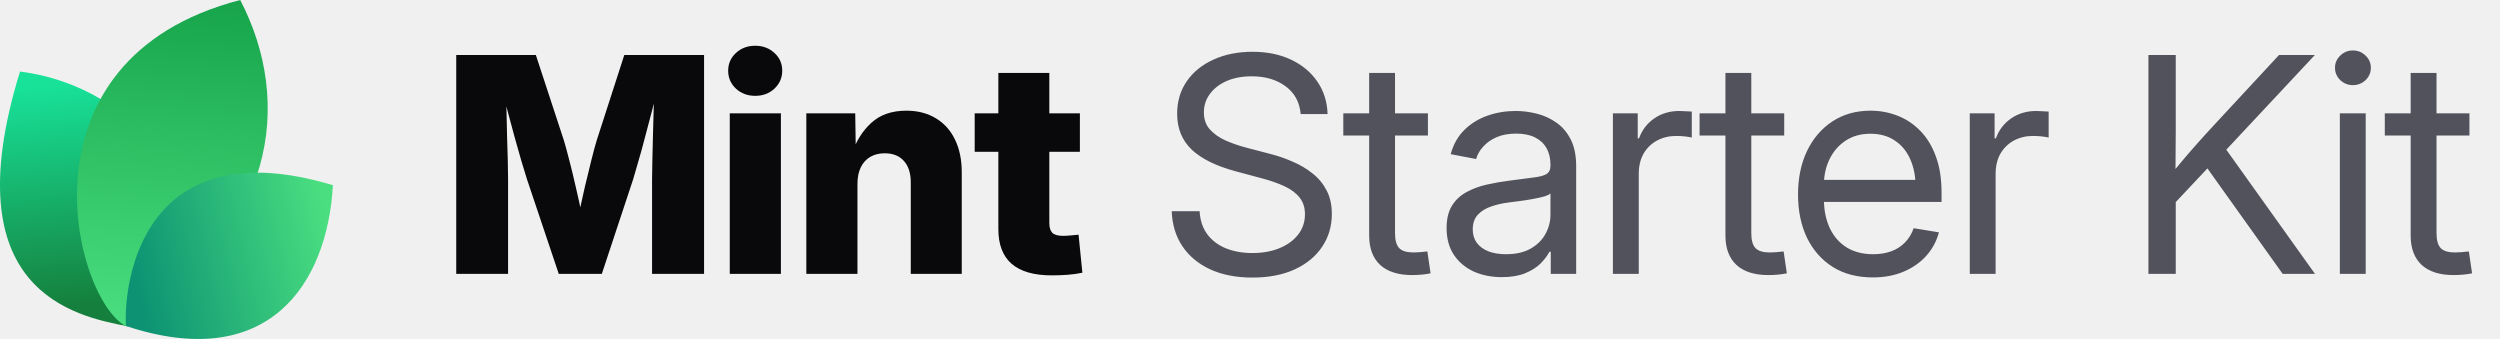
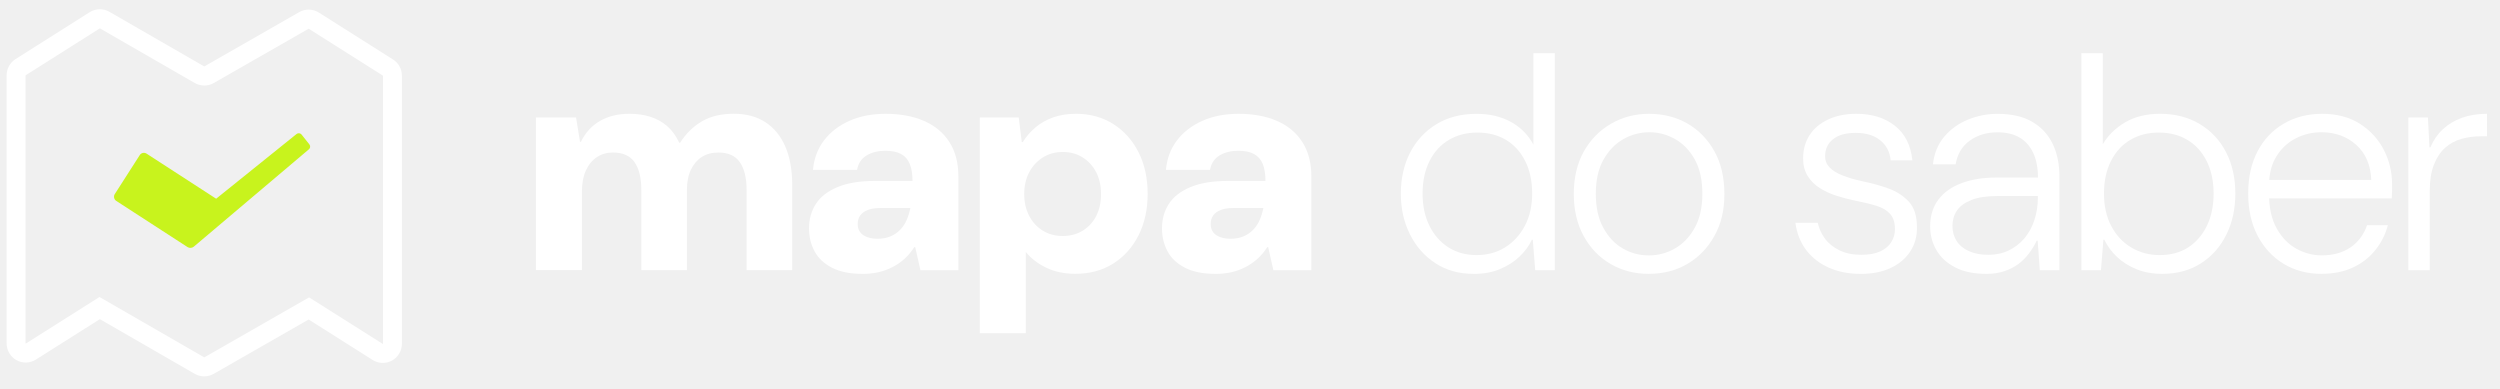
- <svg xmlns="http://www.w3.org/2000/svg" width="177" height="24" viewBox="0 0 177 24" fill="none">
-   <path d="M9.061 23.108C5.268 22.377 -3.391 20.627 1.417 5.064C9.634 6.099 16.973 14.064 9.061 23.108Z" fill="url(#paint0_linear_17557_2020)" />
-   <path d="M8.919 23.094C5.276 21.222 0.784 4.209 17.007 0C20.757 7.193 19.621 16.545 8.919 23.094Z" fill="url(#paint1_linear_17557_2020)" />
-   <path d="M8.914 23.079C8.735 19.882 10.159 9.085 23.57 13.111C23.181 20.123 18.984 26.418 8.914 23.079Z" fill="url(#paint2_linear_17557_2020)" />
-   <path d="M32.301 19.392V3.894H37.938L39.925 9.948C40.036 10.315 40.164 10.787 40.31 11.362C40.462 11.938 40.611 12.552 40.757 13.204C40.91 13.855 41.048 14.483 41.173 15.086C41.305 15.682 41.412 16.192 41.495 16.615H40.695C40.771 16.192 40.871 15.682 40.996 15.086C41.128 14.49 41.267 13.866 41.412 13.214C41.565 12.562 41.714 11.948 41.86 11.373C42.005 10.79 42.133 10.315 42.244 9.948L44.2 3.894H49.848V19.392H46.166V12.704C46.166 12.357 46.173 11.917 46.187 11.383C46.2 10.849 46.214 10.27 46.228 9.646C46.249 9.022 46.266 8.391 46.28 7.753C46.301 7.115 46.311 6.519 46.311 5.964H46.623C46.485 6.561 46.332 7.181 46.166 7.826C45.999 8.471 45.833 9.102 45.666 9.719C45.507 10.336 45.351 10.901 45.198 11.414C45.053 11.928 44.928 12.357 44.824 12.704L42.608 19.392H39.561L37.314 12.704C37.203 12.357 37.072 11.928 36.919 11.414C36.773 10.901 36.614 10.34 36.441 9.729C36.274 9.112 36.104 8.481 35.931 7.836C35.764 7.192 35.608 6.567 35.463 5.964H35.827C35.834 6.512 35.844 7.105 35.858 7.743C35.872 8.374 35.886 9.005 35.9 9.636C35.92 10.26 35.938 10.839 35.952 11.373C35.965 11.907 35.972 12.351 35.972 12.704V19.392H32.301ZM51.668 19.392V8.024H55.288V19.392H51.668ZM53.468 6.786C52.927 6.786 52.473 6.616 52.105 6.276C51.738 5.93 51.554 5.507 51.554 5.007C51.554 4.508 51.738 4.088 52.105 3.749C52.473 3.409 52.927 3.239 53.468 3.239C54.009 3.239 54.463 3.409 54.83 3.749C55.198 4.082 55.382 4.501 55.382 5.007C55.382 5.507 55.198 5.93 54.83 6.276C54.463 6.616 54.009 6.786 53.468 6.786ZM60.708 13.027V19.392H57.088V8.024H60.551L60.593 10.967H60.281C60.593 10.024 61.061 9.268 61.685 8.7C62.309 8.124 63.138 7.836 64.171 7.836C64.975 7.836 65.672 8.017 66.262 8.377C66.851 8.731 67.302 9.234 67.614 9.885C67.933 10.537 68.092 11.307 68.092 12.194V19.392H64.483V12.912C64.483 12.26 64.32 11.754 63.994 11.394C63.675 11.033 63.221 10.853 62.632 10.853C62.25 10.853 61.914 10.936 61.623 11.102C61.332 11.269 61.106 11.515 60.947 11.841C60.787 12.16 60.708 12.555 60.708 13.027ZM76.456 8.024V10.749H69.008V8.024H76.456ZM70.683 5.163H74.292V15.783C74.292 16.102 74.361 16.334 74.5 16.48C74.646 16.625 74.899 16.698 75.259 16.698C75.405 16.698 75.596 16.688 75.831 16.667C76.074 16.646 76.251 16.629 76.362 16.615L76.632 19.309C76.313 19.378 75.963 19.427 75.582 19.455C75.207 19.482 74.836 19.496 74.469 19.496C73.2 19.496 72.25 19.222 71.619 18.674C70.995 18.127 70.683 17.308 70.683 16.22V5.163Z" fill="#09090B" />
-   <path d="M88.667 19.652C87.523 19.652 86.528 19.458 85.682 19.07C84.843 18.681 84.188 18.137 83.716 17.437C83.245 16.736 82.992 15.908 82.957 14.951H84.933C84.968 15.596 85.148 16.14 85.474 16.584C85.8 17.021 86.24 17.354 86.795 17.582C87.35 17.804 87.974 17.915 88.667 17.915C89.388 17.915 90.026 17.801 90.581 17.572C91.143 17.343 91.583 17.024 91.902 16.615C92.228 16.199 92.391 15.717 92.391 15.169C92.391 14.698 92.266 14.306 92.017 13.994C91.767 13.675 91.413 13.408 90.956 13.193C90.498 12.978 89.954 12.787 89.323 12.621L87.502 12.132C86.123 11.765 85.082 11.255 84.382 10.603C83.689 9.944 83.342 9.095 83.342 8.055C83.342 7.174 83.571 6.404 84.028 5.746C84.486 5.087 85.117 4.577 85.921 4.217C86.726 3.849 87.645 3.666 88.678 3.666C89.718 3.666 90.63 3.853 91.413 4.227C92.204 4.602 92.824 5.122 93.275 5.787C93.726 6.446 93.965 7.209 93.993 8.076H92.089C92.013 7.23 91.656 6.574 91.018 6.11C90.387 5.638 89.586 5.403 88.615 5.403C87.95 5.403 87.36 5.513 86.847 5.735C86.341 5.957 85.946 6.262 85.661 6.651C85.377 7.032 85.235 7.469 85.235 7.961C85.235 8.447 85.377 8.849 85.661 9.168C85.946 9.48 86.317 9.74 86.774 9.948C87.232 10.149 87.724 10.319 88.251 10.457L89.884 10.884C90.439 11.023 90.977 11.206 91.496 11.435C92.023 11.657 92.495 11.934 92.911 12.267C93.334 12.593 93.67 12.995 93.92 13.474C94.17 13.945 94.294 14.504 94.294 15.149C94.294 16.015 94.066 16.788 93.608 17.468C93.157 18.148 92.512 18.681 91.673 19.07C90.834 19.458 89.832 19.652 88.667 19.652ZM101.097 8.024V9.594H95.106V8.024H101.097ZM96.937 5.163H98.767V16.521C98.767 17 98.865 17.347 99.059 17.562C99.26 17.77 99.6 17.874 100.078 17.874C100.21 17.874 100.366 17.867 100.546 17.853C100.733 17.832 100.903 17.815 101.056 17.801L101.285 19.351C101.097 19.392 100.886 19.423 100.65 19.444C100.414 19.465 100.189 19.475 99.974 19.475C98.996 19.475 98.244 19.236 97.717 18.758C97.197 18.272 96.937 17.579 96.937 16.677V5.163ZM106.33 19.621C105.595 19.621 104.932 19.489 104.343 19.226C103.754 18.955 103.285 18.564 102.939 18.05C102.592 17.53 102.419 16.896 102.419 16.147C102.419 15.495 102.547 14.965 102.804 14.556C103.06 14.146 103.403 13.828 103.833 13.599C104.263 13.363 104.742 13.186 105.269 13.068C105.796 12.95 106.333 12.857 106.881 12.787C107.574 12.69 108.132 12.617 108.555 12.569C108.978 12.52 109.287 12.441 109.481 12.33C109.675 12.212 109.772 12.014 109.772 11.737V11.654C109.772 11.203 109.679 10.815 109.492 10.489C109.311 10.163 109.041 9.91 108.68 9.729C108.32 9.549 107.872 9.459 107.338 9.459C106.805 9.459 106.34 9.546 105.945 9.719C105.556 9.892 105.241 10.118 104.998 10.395C104.755 10.665 104.593 10.953 104.509 11.258L102.71 10.915C102.897 10.222 103.22 9.65 103.677 9.199C104.135 8.748 104.679 8.412 105.31 8.19C105.941 7.968 106.607 7.857 107.307 7.857C107.8 7.857 108.295 7.92 108.795 8.044C109.301 8.169 109.765 8.381 110.188 8.679C110.611 8.97 110.951 9.369 111.208 9.875C111.464 10.374 111.593 11.005 111.593 11.768V19.392H109.793V17.822H109.7C109.568 18.085 109.363 18.359 109.086 18.643C108.809 18.921 108.444 19.153 107.994 19.34C107.543 19.527 106.988 19.621 106.33 19.621ZM106.621 17.998C107.321 17.998 107.904 17.867 108.368 17.603C108.84 17.333 109.19 16.986 109.419 16.563C109.654 16.133 109.772 15.682 109.772 15.211V13.692C109.703 13.769 109.554 13.841 109.325 13.911C109.096 13.973 108.829 14.032 108.524 14.088C108.226 14.143 107.921 14.192 107.609 14.233C107.304 14.275 107.033 14.309 106.798 14.337C106.354 14.393 105.938 14.49 105.549 14.628C105.168 14.76 104.86 14.954 104.624 15.211C104.388 15.467 104.27 15.811 104.27 16.241C104.27 16.615 104.367 16.934 104.561 17.198C104.762 17.461 105.04 17.662 105.393 17.801C105.747 17.933 106.156 17.998 106.621 17.998ZM114.193 19.392V8.024H115.951V9.792H116.045C116.253 9.209 116.61 8.741 117.116 8.388C117.622 8.034 118.219 7.857 118.905 7.857C119.058 7.857 119.217 7.864 119.384 7.878C119.55 7.885 119.682 7.892 119.779 7.899V9.74C119.716 9.719 119.578 9.695 119.363 9.667C119.155 9.639 118.922 9.625 118.666 9.625C118.174 9.625 117.726 9.733 117.324 9.948C116.922 10.163 116.603 10.471 116.367 10.874C116.138 11.276 116.024 11.758 116.024 12.319V19.392H114.193ZM126.322 8.024V9.594H120.33V8.024H126.322ZM122.161 5.163H123.992V16.521C123.992 17 124.089 17.347 124.283 17.562C124.484 17.77 124.824 17.874 125.302 17.874C125.434 17.874 125.59 17.867 125.77 17.853C125.958 17.832 126.127 17.815 126.28 17.801L126.509 19.351C126.322 19.392 126.11 19.423 125.874 19.444C125.639 19.465 125.413 19.475 125.198 19.475C124.221 19.475 123.468 19.236 122.941 18.758C122.421 18.272 122.161 17.579 122.161 16.677V5.163ZM132.604 19.642C131.502 19.642 130.555 19.396 129.765 18.903C128.974 18.404 128.364 17.714 127.934 16.834C127.511 15.946 127.3 14.927 127.3 13.775C127.3 12.611 127.511 11.584 127.934 10.697C128.364 9.802 128.964 9.102 129.734 8.596C130.51 8.089 131.408 7.836 132.428 7.836C133.1 7.836 133.738 7.954 134.341 8.19C134.952 8.426 135.489 8.783 135.954 9.261C136.425 9.74 136.793 10.343 137.056 11.071C137.327 11.792 137.462 12.645 137.462 13.63V14.296H128.433V12.735H136.463L135.631 13.297C135.631 12.541 135.506 11.876 135.257 11.3C135.007 10.725 134.643 10.277 134.165 9.958C133.686 9.632 133.107 9.469 132.428 9.469C131.748 9.469 131.162 9.632 130.67 9.958C130.177 10.284 129.796 10.725 129.526 11.279C129.262 11.827 129.13 12.441 129.13 13.12V14.046C129.13 14.864 129.273 15.572 129.557 16.168C129.841 16.757 130.243 17.211 130.763 17.53C131.283 17.842 131.901 17.998 132.615 17.998C133.093 17.998 133.523 17.929 133.905 17.79C134.293 17.645 134.619 17.433 134.882 17.156C135.153 16.879 135.354 16.546 135.486 16.157L137.275 16.449C137.108 17.08 136.81 17.634 136.38 18.113C135.95 18.591 135.413 18.966 134.768 19.236C134.123 19.507 133.402 19.642 132.604 19.642ZM139.459 19.392V8.024H141.217V9.792H141.311C141.519 9.209 141.876 8.741 142.382 8.388C142.888 8.034 143.485 7.857 144.171 7.857C144.324 7.857 144.483 7.864 144.649 7.878C144.816 7.885 144.948 7.892 145.045 7.899V9.74C144.982 9.719 144.844 9.695 144.629 9.667C144.421 9.639 144.188 9.625 143.932 9.625C143.439 9.625 142.992 9.733 142.59 9.948C142.188 10.163 141.869 10.471 141.633 10.874C141.404 11.276 141.29 11.758 141.29 12.319V19.392H139.459ZM153.429 14.961V12.715C153.783 12.257 154.136 11.82 154.49 11.404C154.844 10.981 155.204 10.565 155.572 10.156C155.939 9.74 156.314 9.327 156.695 8.918L161.355 3.894H163.893L157.277 10.967H157.184L153.429 14.961ZM152.108 19.392V3.894H154.043V9.241L154.022 12.559L154.043 13.505V19.392H152.108ZM161.615 19.392L155.967 11.477L157.173 9.969L163.903 19.392H161.615ZM165.661 19.392V8.024H167.492V19.392H165.661ZM166.587 6.027C166.24 6.027 165.942 5.909 165.692 5.673C165.443 5.43 165.318 5.139 165.318 4.799C165.318 4.459 165.443 4.172 165.692 3.936C165.942 3.693 166.24 3.572 166.587 3.572C166.934 3.572 167.232 3.693 167.482 3.936C167.731 4.172 167.856 4.459 167.856 4.799C167.856 5.139 167.731 5.43 167.482 5.673C167.232 5.909 166.934 6.027 166.587 6.027ZM174.836 8.024V9.594H168.844V8.024H174.836ZM170.675 5.163H172.506V16.521C172.506 17 172.603 17.347 172.797 17.562C172.998 17.77 173.338 17.874 173.816 17.874C173.948 17.874 174.104 17.867 174.284 17.853C174.472 17.832 174.641 17.815 174.794 17.801L175.023 19.351C174.836 19.392 174.624 19.423 174.388 19.444C174.153 19.465 173.927 19.475 173.712 19.475C172.735 19.475 171.982 19.236 171.455 18.758C170.935 18.272 170.675 17.579 170.675 16.677V5.163Z" fill="#52525C" />
-   <defs>
-     <linearGradient id="paint0_linear_17557_2020" x1="3.776" y1="5.916" x2="5.232" y2="21.559" gradientUnits="userSpaceOnUse">
-       <stop stop-color="#18E299" />
-       <stop offset="1" stop-color="#15803D" />
-     </linearGradient>
-     <linearGradient id="paint1_linear_17557_2020" x1="12.171" y1="-0.718" x2="10.19" y2="22.983" gradientUnits="userSpaceOnUse">
-       <stop stop-color="#16A34A" />
-       <stop offset="1" stop-color="#4ADE80" />
-     </linearGradient>
-     <linearGradient id="paint2_linear_17557_2020" x1="23.133" y1="15.353" x2="9.338" y2="18.52" gradientUnits="userSpaceOnUse">
-       <stop stop-color="#4ADE80" />
-       <stop offset="1" stop-color="#0D9373" />
-     </linearGradient>
-   </defs>
+ <svg xmlns="http://www.w3.org/2000/svg" width="148" height="23" viewBox="0 0 148 23" fill="none">
+   <path d="M31.727 15.994V6.955H34.102L34.337 8.394H34.392C34.658 7.848 35.036 7.434 35.526 7.155C36.015 6.877 36.592 6.736 37.257 6.736C37.703 6.736 38.115 6.793 38.489 6.909C38.862 7.026 39.195 7.207 39.485 7.455C39.776 7.705 40.017 8.035 40.21 8.448H40.265C40.603 7.913 41.03 7.493 41.543 7.19C42.055 6.886 42.687 6.734 43.437 6.734C44.187 6.734 44.8 6.902 45.313 7.236C45.827 7.57 46.218 8.049 46.491 8.675C46.763 9.301 46.9 10.068 46.9 10.98V15.992H44.198V11.236C44.198 10.532 44.066 9.988 43.8 9.604C43.534 9.222 43.111 9.03 42.532 9.03C42.145 9.03 41.816 9.117 41.545 9.293C41.273 9.469 41.059 9.721 40.901 10.049C40.744 10.377 40.666 10.778 40.666 11.251V15.99H37.965V11.234C37.965 10.53 37.832 9.986 37.566 9.602C37.3 9.22 36.871 9.028 36.279 9.028C35.928 9.028 35.615 9.119 35.338 9.301C35.06 9.484 34.842 9.747 34.685 10.093C34.527 10.438 34.449 10.856 34.449 11.341V15.988H31.731L31.727 15.994Z" fill="white" />
+   <path d="M51.047 16.213C50.322 16.213 49.724 16.091 49.253 15.849C48.783 15.606 48.437 15.282 48.221 14.873C48.002 14.467 47.894 14.015 47.894 13.517C47.894 12.971 48.031 12.488 48.302 12.068C48.574 11.648 49.001 11.318 49.58 11.076C50.159 10.833 50.903 10.711 51.808 10.711H54.02C54.02 10.299 53.965 9.961 53.856 9.7C53.748 9.438 53.576 9.243 53.34 9.116C53.105 8.988 52.794 8.925 52.406 8.925C51.983 8.925 51.618 9.016 51.309 9.198C51.002 9.381 50.81 9.665 50.738 10.055H48.128C48.188 9.387 48.405 8.806 48.781 8.314C49.155 7.822 49.654 7.436 50.276 7.157C50.899 6.879 51.615 6.737 52.423 6.737C53.293 6.737 54.052 6.877 54.697 7.157C55.343 7.436 55.846 7.852 56.201 8.406C56.558 8.959 56.736 9.637 56.736 10.438V15.996H54.489L54.181 14.629H54.126C53.957 14.896 53.764 15.127 53.547 15.322C53.329 15.517 53.092 15.681 52.831 15.814C52.571 15.948 52.294 16.049 51.998 16.116C51.702 16.183 51.385 16.215 51.047 16.215V16.213ZM51.953 14.135C52.243 14.135 52.499 14.087 52.723 13.99C52.947 13.893 53.137 13.763 53.295 13.599C53.452 13.434 53.579 13.244 53.674 13.024C53.771 12.805 53.843 12.568 53.893 12.314H52.135C51.82 12.314 51.563 12.354 51.364 12.432C51.165 12.511 51.017 12.621 50.92 12.761C50.823 12.9 50.776 13.068 50.776 13.261C50.776 13.454 50.823 13.616 50.92 13.744C51.017 13.872 51.155 13.969 51.338 14.036C51.518 14.102 51.725 14.135 51.955 14.135H51.953Z" fill="white" />
+   <path d="M58.006 19.729V6.955H60.309L60.489 8.413H60.544C60.762 8.073 61.018 7.778 61.315 7.53C61.611 7.281 61.958 7.087 62.357 6.946C62.755 6.806 63.201 6.736 63.699 6.736C64.532 6.736 65.269 6.94 65.91 7.346C66.55 7.753 67.049 8.312 67.406 9.022C67.763 9.732 67.941 10.551 67.941 11.473C67.941 12.394 67.763 13.213 67.406 13.923C67.049 14.633 66.552 15.192 65.91 15.599C65.269 16.005 64.521 16.209 63.663 16.209C63.01 16.209 62.433 16.087 61.931 15.845C61.43 15.603 61.028 15.291 60.726 14.915V19.727H58.008L58.006 19.729ZM62.917 13.971C63.363 13.971 63.759 13.864 64.103 13.652C64.447 13.44 64.712 13.148 64.9 12.778C65.088 12.408 65.181 11.98 65.181 11.493C65.181 11.007 65.088 10.579 64.9 10.209C64.712 9.839 64.447 9.543 64.103 9.325C63.759 9.106 63.363 8.997 62.917 8.997C62.471 8.997 62.074 9.106 61.73 9.325C61.387 9.545 61.117 9.839 60.923 10.209C60.73 10.579 60.633 11.009 60.633 11.493C60.633 11.978 60.73 12.393 60.923 12.768C61.117 13.144 61.385 13.44 61.73 13.652C62.074 13.866 62.471 13.971 62.917 13.971Z" fill="white" />
+   <path d="M71.943 16.213C71.218 16.213 70.62 16.091 70.149 15.849C69.678 15.606 69.333 15.282 69.116 14.873C68.898 14.467 68.79 14.015 68.79 13.517C68.79 12.971 68.926 12.488 69.198 12.068C69.469 11.648 69.896 11.318 70.475 11.076C71.054 10.833 71.798 10.711 72.704 10.711H74.915C74.915 10.299 74.86 9.961 74.752 9.7C74.644 9.438 74.471 9.243 74.236 9.116C74 8.988 73.689 8.925 73.302 8.925C72.878 8.925 72.514 9.016 72.204 9.198C71.897 9.381 71.705 9.665 71.633 10.055H69.023C69.084 9.387 69.3 8.806 69.676 8.314C70.05 7.822 70.549 7.436 71.172 7.157C71.794 6.879 72.51 6.737 73.319 6.737C74.188 6.737 74.948 6.877 75.593 7.157C76.238 7.436 76.741 7.852 77.096 8.406C77.453 8.959 77.632 9.637 77.632 10.438V15.996H75.384L75.076 14.629H75.022C74.853 14.896 74.659 15.127 74.442 15.322C74.224 15.517 73.987 15.681 73.727 15.814C73.467 15.948 73.19 16.049 72.894 16.116C72.597 16.183 72.281 16.215 71.943 16.215V16.213ZM72.85 14.135C73.14 14.135 73.397 14.087 73.621 13.99C73.845 13.893 74.034 13.763 74.192 13.599C74.35 13.434 74.477 13.244 74.572 13.024C74.668 12.805 74.741 12.568 74.79 12.314H73.032C72.717 12.314 72.461 12.354 72.261 12.432C72.062 12.511 71.914 12.621 71.817 12.761C71.721 12.9 71.673 13.068 71.673 13.261C71.673 13.454 71.721 13.616 71.817 13.744C71.914 13.872 72.053 13.969 72.235 14.036C72.415 14.102 72.622 14.135 72.852 14.135H72.85Z" fill="white" />
+   <path d="M87.242 16.213C86.373 16.213 85.614 16.002 84.968 15.576C84.321 15.15 83.82 14.58 83.465 13.864C83.108 13.148 82.929 12.345 82.929 11.459C82.929 10.574 83.114 9.738 83.482 9.026C83.85 8.316 84.37 7.757 85.04 7.35C85.71 6.944 86.5 6.739 87.405 6.739C88.191 6.739 88.873 6.9 89.454 7.222C90.032 7.545 90.475 7.991 90.777 8.562V3.149H92.045V15.996H90.885L90.741 14.192H90.686C90.517 14.557 90.272 14.891 89.951 15.194C89.63 15.498 89.245 15.744 88.791 15.933C88.337 16.122 87.821 16.215 87.242 16.215V16.213ZM87.405 15.101C88.045 15.101 88.611 14.95 89.1 14.645C89.59 14.341 89.979 13.915 90.27 13.37C90.56 12.824 90.704 12.184 90.704 11.455C90.704 10.726 90.566 10.07 90.287 9.524C90.01 8.978 89.628 8.562 89.146 8.276C88.662 7.99 88.1 7.848 87.46 7.848C86.821 7.848 86.274 7.991 85.784 8.276C85.295 8.562 84.911 8.978 84.634 9.524C84.357 10.07 84.216 10.715 84.216 11.455C84.216 12.196 84.353 12.822 84.624 13.37C84.896 13.915 85.27 14.341 85.748 14.645C86.225 14.948 86.779 15.101 87.407 15.101H87.405Z" fill="white" />
+   <path d="M97.608 16.213C96.775 16.213 96.023 16.019 95.351 15.631C94.681 15.242 94.15 14.692 93.757 13.982C93.364 13.272 93.168 12.436 93.168 11.476C93.168 10.516 93.368 9.667 93.766 8.961C94.165 8.257 94.702 7.711 95.38 7.322C96.055 6.932 96.805 6.737 97.627 6.737C98.449 6.737 99.246 6.932 99.911 7.322C100.575 7.711 101.105 8.257 101.496 8.961C101.889 9.665 102.084 10.511 102.084 11.493C102.084 12.476 101.885 13.27 101.486 13.98C101.088 14.69 100.552 15.24 99.882 15.629C99.212 16.019 98.453 16.211 97.608 16.211V16.213ZM97.608 15.12C98.164 15.12 98.681 14.982 99.157 14.709C99.634 14.437 100.025 14.03 100.326 13.488C100.628 12.948 100.78 12.276 100.78 11.475C100.78 10.673 100.632 9.986 100.336 9.451C100.04 8.917 99.653 8.512 99.176 8.24C98.698 7.967 98.189 7.829 97.644 7.829C97.1 7.829 96.572 7.967 96.095 8.24C95.617 8.512 95.228 8.917 94.926 9.451C94.624 9.986 94.472 10.659 94.472 11.475C94.472 12.289 94.621 12.948 94.917 13.488C95.213 14.028 95.596 14.437 96.067 14.709C96.538 14.982 97.052 15.12 97.608 15.12Z" fill="white" />
+   <path d="M110.15 16.213C109.449 16.213 108.823 16.091 108.274 15.849C107.724 15.606 107.278 15.259 106.932 14.811C106.589 14.362 106.372 13.82 106.289 13.188H107.612C107.684 13.528 107.826 13.841 108.037 14.127C108.248 14.414 108.536 14.645 108.899 14.82C109.261 14.996 109.69 15.084 110.186 15.084C110.645 15.084 111.019 15.017 111.309 14.883C111.6 14.749 111.816 14.568 111.962 14.337C112.107 14.106 112.181 13.852 112.181 13.572C112.181 13.183 112.088 12.883 111.9 12.669C111.712 12.457 111.444 12.295 111.093 12.186C110.742 12.078 110.32 11.975 109.825 11.877C109.462 11.805 109.1 11.709 108.737 11.595C108.375 11.48 108.043 11.328 107.741 11.139C107.439 10.95 107.198 10.711 107.016 10.419C106.833 10.127 106.744 9.782 106.744 9.381C106.744 8.858 106.871 8.4 107.124 8.005C107.378 7.61 107.743 7.301 108.221 7.075C108.698 6.85 109.257 6.737 109.897 6.737C110.816 6.737 111.573 6.972 112.171 7.44C112.769 7.907 113.117 8.591 113.213 9.49H111.926C111.879 8.991 111.672 8.596 111.309 8.304C110.947 8.012 110.463 7.867 109.859 7.867C109.256 7.867 108.832 7.991 108.517 8.241C108.202 8.491 108.046 8.827 108.046 9.253C108.046 9.509 108.134 9.726 108.308 9.909C108.483 10.093 108.737 10.249 109.07 10.383C109.402 10.516 109.791 10.633 110.239 10.728C110.782 10.837 111.3 10.98 111.788 11.156C112.278 11.331 112.682 11.593 113.003 11.94C113.323 12.287 113.483 12.787 113.483 13.444C113.494 13.978 113.365 14.456 113.094 14.875C112.822 15.295 112.435 15.624 111.934 15.86C111.433 16.097 110.837 16.215 110.148 16.215L110.15 16.213Z" fill="white" />
+   <path d="M117.598 16.213C116.848 16.213 116.226 16.084 115.732 15.822C115.237 15.561 114.869 15.217 114.628 14.793C114.386 14.368 114.265 13.906 114.265 13.408C114.265 12.776 114.428 12.245 114.755 11.814C115.081 11.383 115.541 11.058 116.133 10.839C116.725 10.619 117.408 10.511 118.181 10.511H120.647C120.647 9.94 120.554 9.453 120.366 9.053C120.178 8.652 119.91 8.348 119.559 8.142C119.208 7.936 118.773 7.833 118.255 7.833C117.627 7.833 117.084 7.993 116.624 8.316C116.165 8.638 115.882 9.108 115.772 9.728H114.43C114.502 9.072 114.73 8.522 115.11 8.079C115.491 7.636 115.958 7.302 116.514 7.077C117.071 6.852 117.65 6.739 118.255 6.739C119.088 6.739 119.774 6.898 120.313 7.213C120.85 7.53 121.252 7.963 121.518 8.516C121.784 9.07 121.917 9.709 121.917 10.438V15.996H120.757L120.63 14.246H120.575C120.453 14.501 120.303 14.749 120.121 14.994C119.939 15.238 119.732 15.446 119.496 15.622C119.261 15.797 118.986 15.94 118.673 16.049C118.358 16.158 118.003 16.213 117.604 16.213H117.598ZM117.725 15.084C118.16 15.084 118.557 14.999 118.912 14.828C119.269 14.658 119.576 14.421 119.836 14.118C120.096 13.814 120.296 13.452 120.434 13.034C120.573 12.614 120.643 12.162 120.643 11.677V11.604H118.268C117.615 11.604 117.093 11.684 116.7 11.841C116.307 11.999 116.023 12.209 115.848 12.469C115.673 12.73 115.586 13.032 115.586 13.371C115.586 13.711 115.668 14.009 115.831 14.265C115.994 14.521 116.235 14.721 116.556 14.866C116.877 15.011 117.266 15.085 117.725 15.085V15.084Z" fill="white" />
+   <path d="M128.019 16.213C127.452 16.213 126.941 16.122 126.488 15.94C126.034 15.757 125.649 15.515 125.328 15.211C125.007 14.908 124.756 14.568 124.576 14.19H124.521L124.377 15.994H123.217V3.148H124.485V8.541C124.8 8.007 125.242 7.572 125.817 7.238C126.391 6.904 127.078 6.736 127.875 6.736C128.769 6.736 129.555 6.94 130.231 7.346C130.907 7.753 131.427 8.312 131.789 9.022C132.152 9.732 132.332 10.543 132.332 11.455C132.332 12.368 132.157 13.162 131.806 13.879C131.455 14.597 130.954 15.164 130.303 15.584C129.652 16.003 128.889 16.211 128.019 16.211V16.213ZM127.856 15.101C128.509 15.101 129.071 14.95 129.542 14.645C130.012 14.341 130.381 13.915 130.646 13.37C130.912 12.824 131.045 12.184 131.045 11.455C131.045 10.726 130.907 10.07 130.628 9.524C130.35 8.978 129.969 8.562 129.485 8.276C129.001 7.99 128.439 7.848 127.799 7.848C127.159 7.848 126.613 7.991 126.123 8.276C125.633 8.562 125.25 8.978 124.973 9.524C124.696 10.07 124.555 10.715 124.555 11.455C124.555 12.196 124.698 12.822 124.98 13.37C125.265 13.915 125.656 14.341 126.159 14.645C126.66 14.948 127.226 15.101 127.854 15.101H127.856Z" fill="white" />
+   <path d="M137.444 16.213C136.597 16.213 135.85 16.015 135.197 15.622C134.544 15.227 134.031 14.675 133.655 13.963C133.281 13.253 133.093 12.417 133.093 11.457C133.093 10.497 133.277 9.665 133.646 8.961C134.014 8.257 134.53 7.711 135.195 7.322C135.859 6.932 136.62 6.737 137.478 6.737C138.336 6.737 139.092 6.936 139.707 7.329C140.324 7.724 140.794 8.238 141.121 8.869C141.447 9.501 141.611 10.182 141.611 10.909V11.291C141.611 11.425 141.605 11.578 141.592 11.747H134.071V10.654H140.379C140.343 9.766 140.046 9.075 139.49 8.577C138.934 8.079 138.245 7.829 137.425 7.829C136.882 7.829 136.373 7.951 135.903 8.194C135.432 8.436 135.05 8.793 134.762 9.259C134.471 9.726 134.327 10.306 134.327 10.999V11.492C134.327 12.307 134.479 12.982 134.781 13.524C135.083 14.064 135.472 14.465 135.95 14.727C136.427 14.988 136.926 15.118 137.446 15.118C138.122 15.118 138.691 14.959 139.15 14.645C139.61 14.33 139.936 13.891 140.13 13.331H141.362C141.218 13.879 140.969 14.37 140.618 14.807C140.267 15.244 139.826 15.587 139.295 15.835C138.763 16.084 138.146 16.209 137.446 16.209L137.444 16.213Z" fill="white" />
+   <path d="M142.573 15.994V6.955H143.733L143.824 8.722H143.879C144.059 8.297 144.308 7.938 144.621 7.648C144.934 7.356 145.31 7.131 145.745 6.974C146.18 6.816 146.675 6.737 147.231 6.737V8.068H146.888C146.476 8.068 146.087 8.119 145.718 8.222C145.35 8.325 145.027 8.503 144.748 8.751C144.469 9.001 144.249 9.335 144.086 9.753C143.923 10.173 143.841 10.692 143.841 11.31V15.994H142.573Z" fill="white" />
+   <path d="M12.092 22.28C11.899 22.28 11.703 22.231 11.53 22.132L5.912 18.893L2.123 21.288C1.775 21.508 1.335 21.521 0.974 21.32C0.614 21.12 0.392 20.74 0.392 20.326V4.461C0.392 4.067 0.589 3.709 0.919 3.499L5.31 0.722C5.665 0.499 6.111 0.489 6.473 0.697L12.088 3.932C12.088 3.932 12.096 3.932 12.098 3.932L17.713 0.718C18.075 0.51 18.52 0.52 18.874 0.743L23.265 3.52C23.595 3.73 23.793 4.088 23.793 4.482V20.349C23.793 20.763 23.569 21.143 23.21 21.343C22.849 21.544 22.411 21.53 22.061 21.311L18.273 18.914L12.654 22.13C12.481 22.229 12.288 22.279 12.094 22.279L12.092 22.28ZM5.885 17.58L12.088 21.154C12.088 21.154 12.096 21.154 12.098 21.154L18.299 17.605L22.658 20.36C22.658 20.36 22.671 20.36 22.673 20.357V4.485C22.673 4.485 22.673 4.48 22.669 4.478L18.278 1.701C18.278 1.701 18.271 1.699 18.269 1.701L12.654 4.915C12.309 5.113 11.878 5.111 11.532 4.915L5.917 1.68C5.917 1.68 5.91 1.68 5.908 1.68L1.517 4.457C1.517 4.457 1.513 4.463 1.513 4.464V20.33C1.513 20.33 1.521 20.341 1.525 20.341L5.887 17.584L5.885 17.58Z" fill="white" />
+   <path d="M18.296 8.831L11.475 14.601C11.369 14.69 11.215 14.7 11.099 14.625L6.883 11.894C6.747 11.806 6.709 11.623 6.796 11.488L8.273 9.182C8.36 9.045 8.543 9.007 8.677 9.095L12.796 11.764L17.555 7.934C17.646 7.862 17.779 7.875 17.853 7.967L18.316 8.549C18.385 8.635 18.373 8.757 18.297 8.831H18.296Z" fill="#C8F31D" />
</svg>
